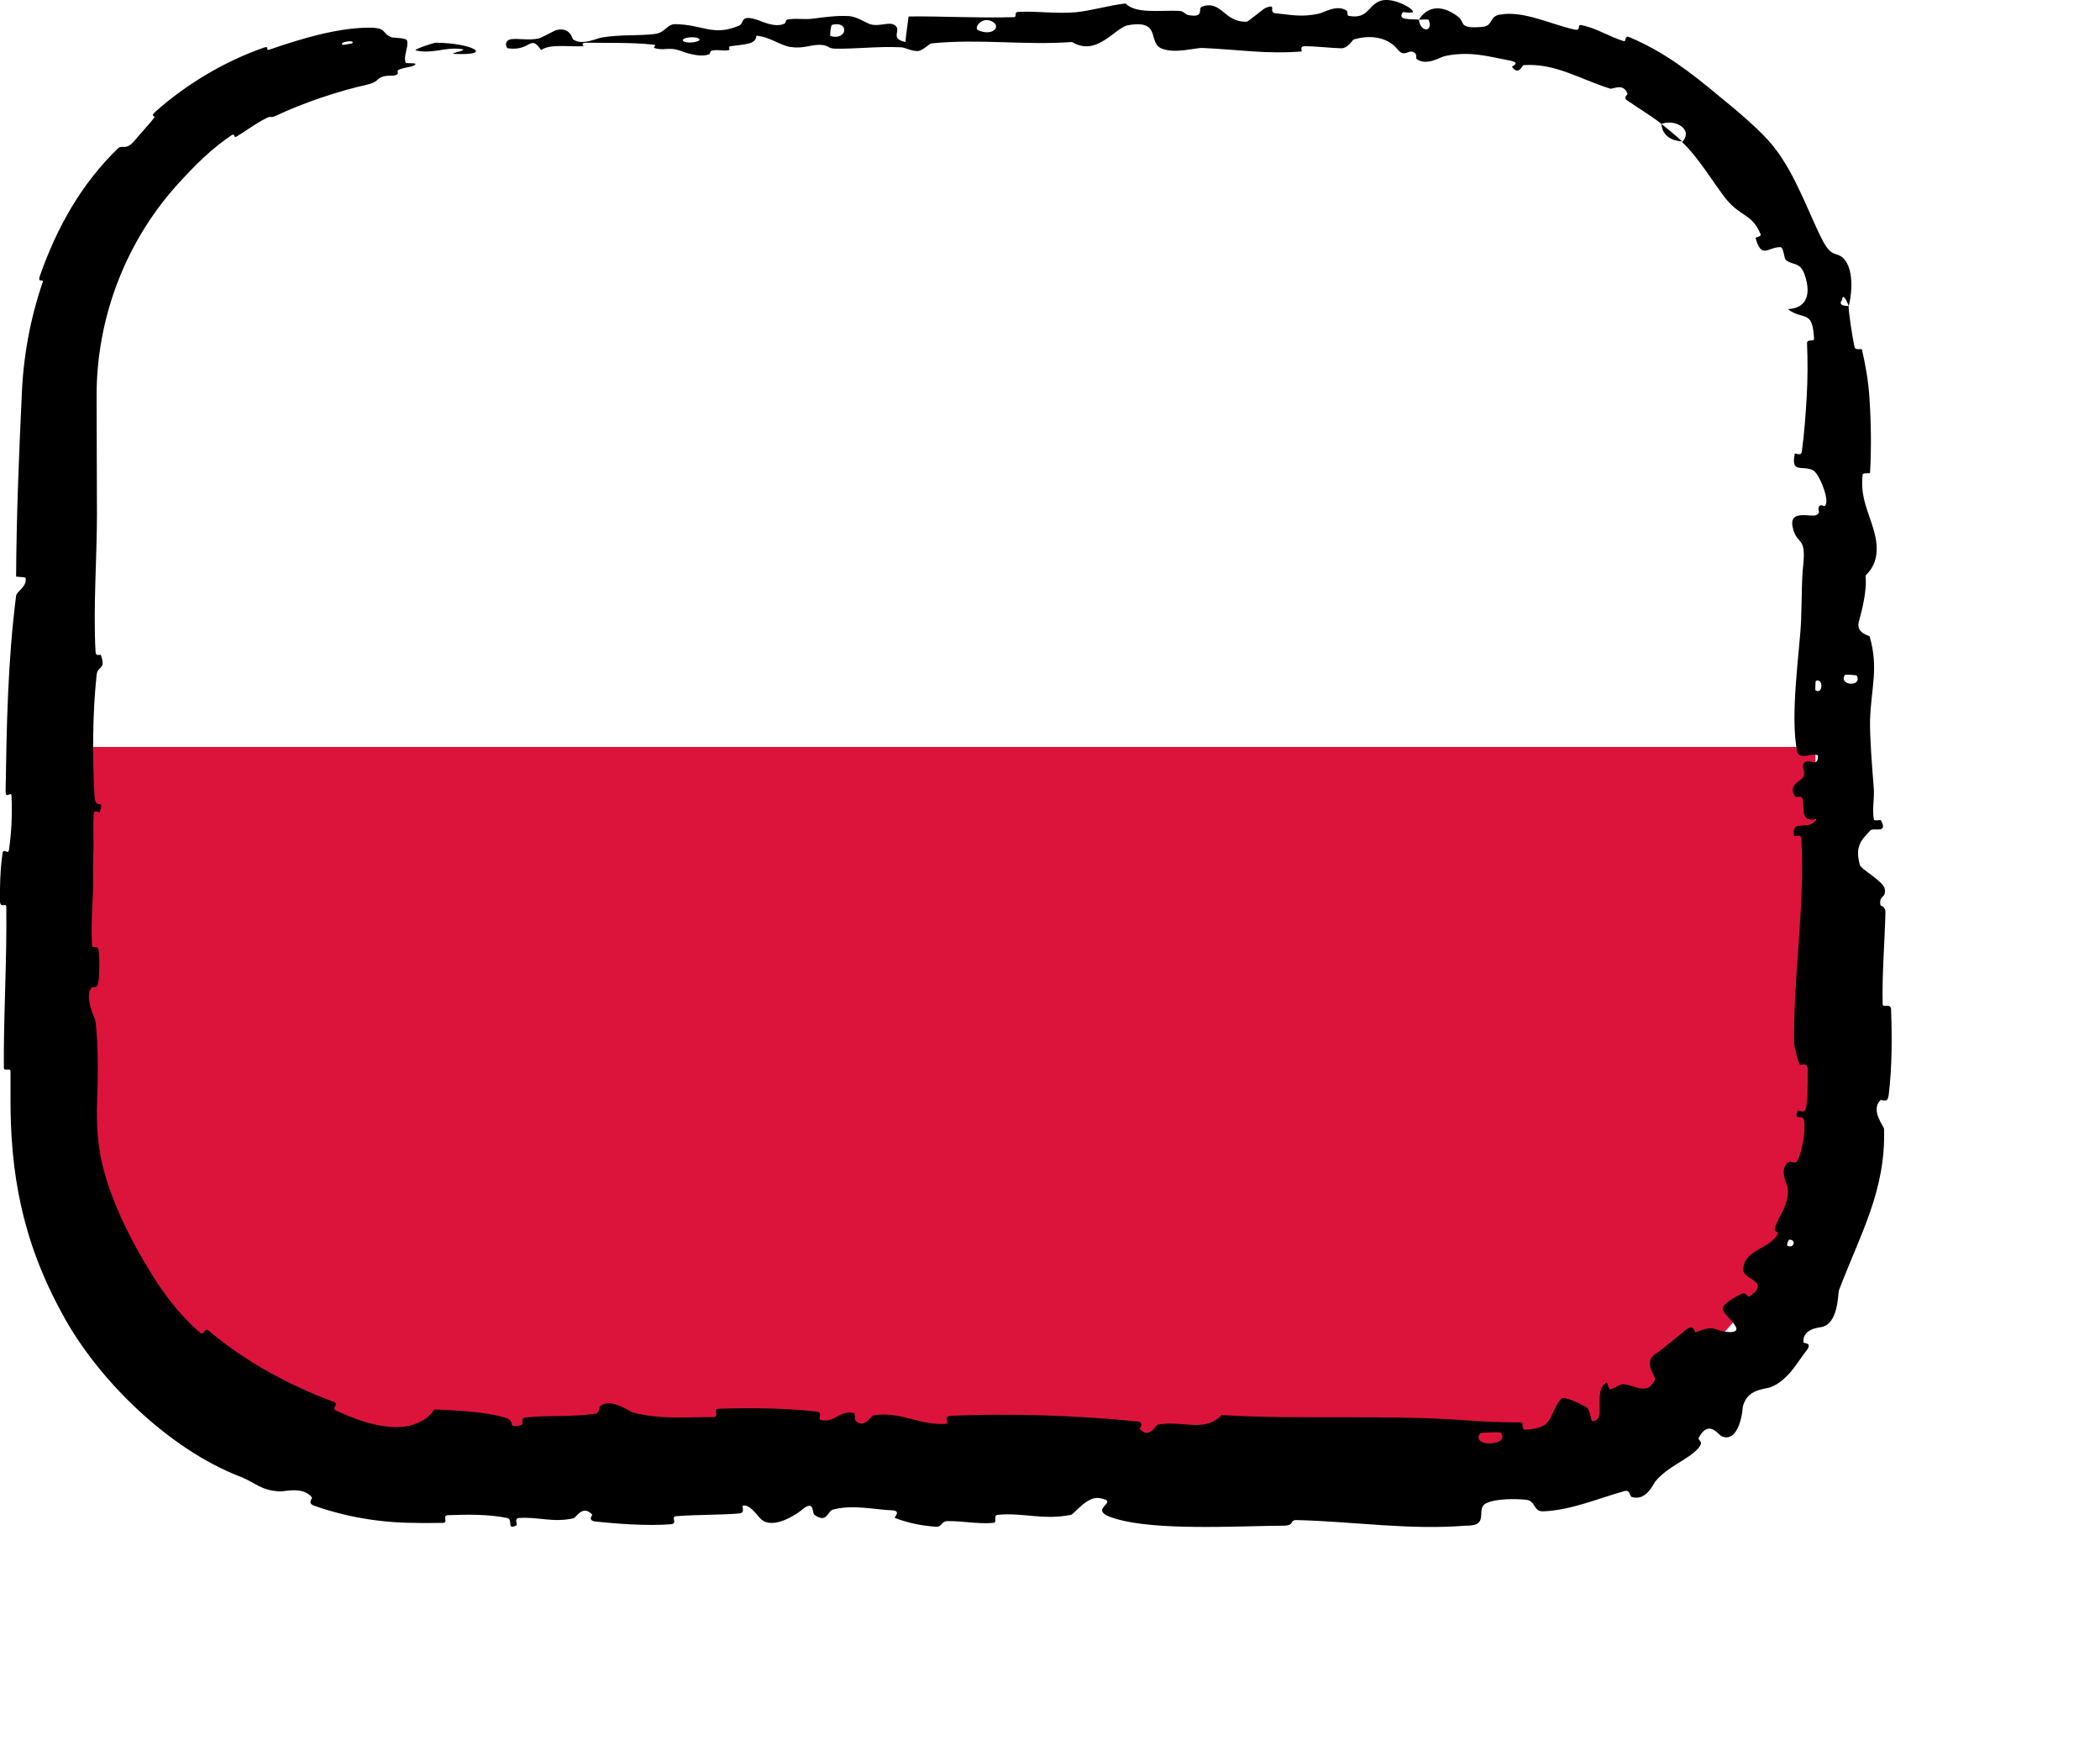
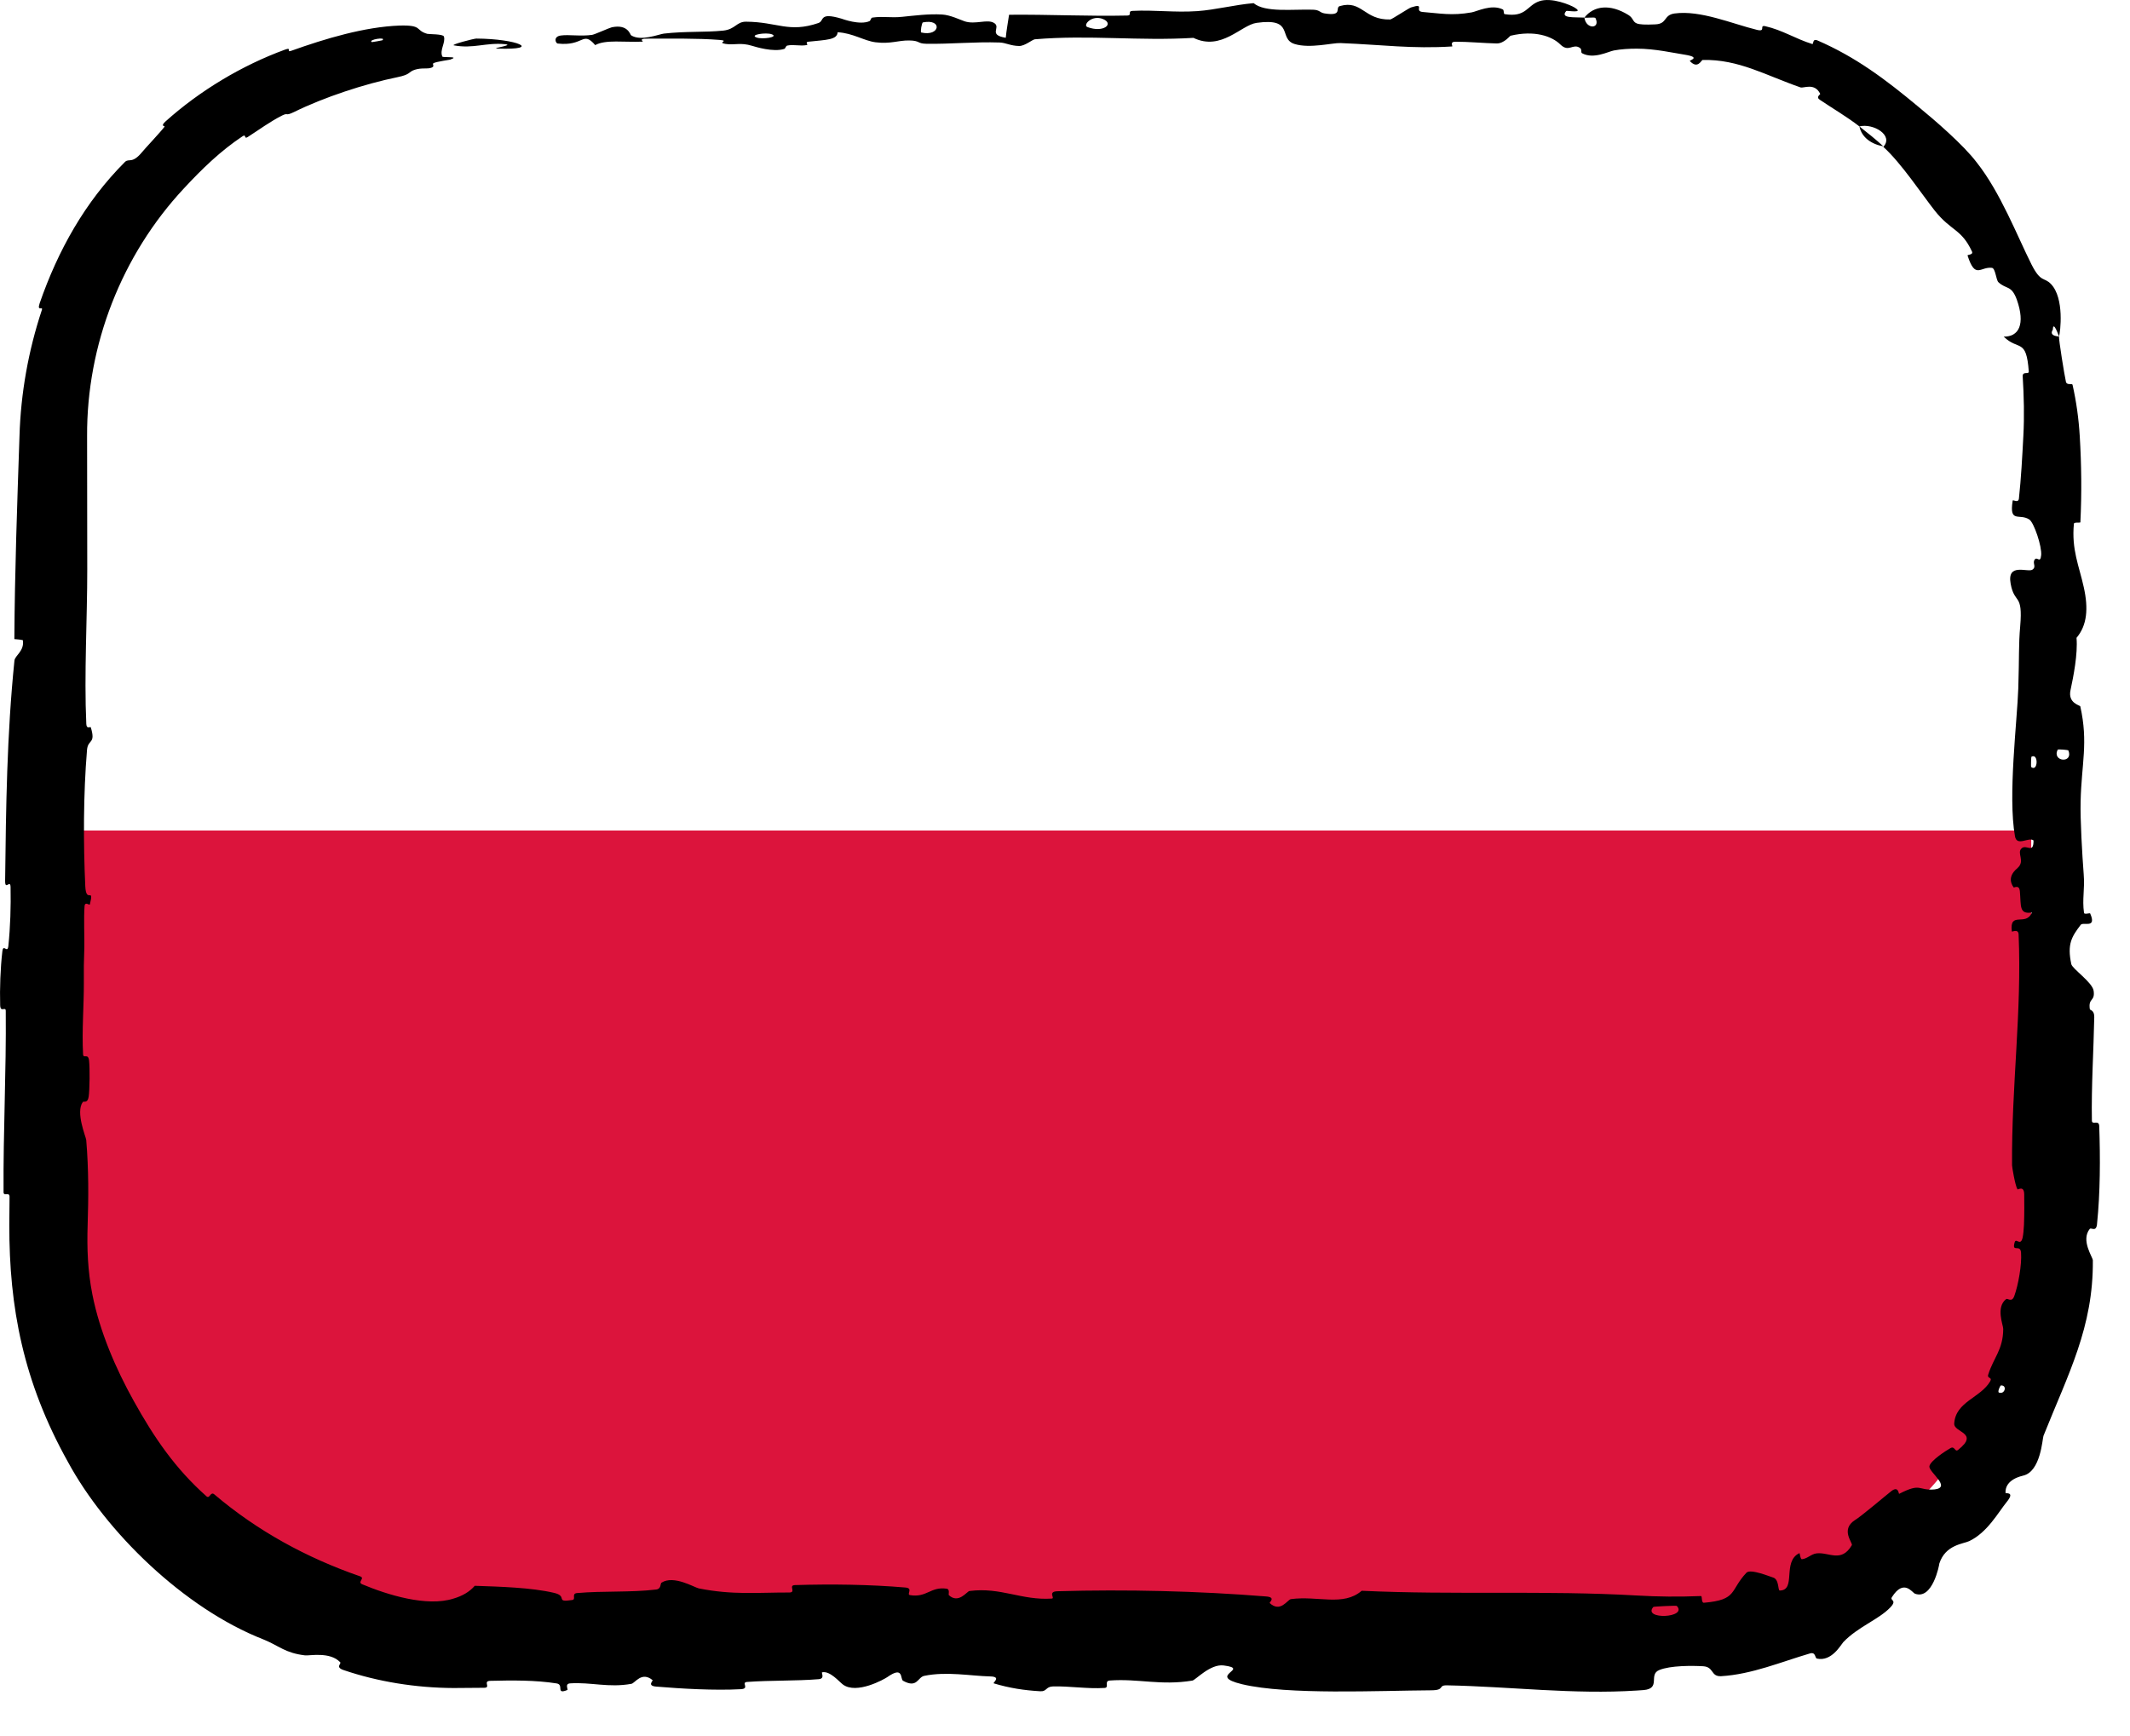
- <svg xmlns="http://www.w3.org/2000/svg" width="6" height="5" viewBox="0 0 6 5" fill="none">
-   <path d="M0.187 1.133C0.187 0.58 0.635 0.133 1.187 0.133H4.187C4.739 0.133 5.187 0.58 5.187 1.133V3.133C5.187 3.685 4.739 4.133 4.187 4.133H1.187C0.635 4.133 0.187 3.685 0.187 3.133V1.133Z" fill="url(#paint0_linear_1_43)" />
-   <path d="M1.048 0.242C0.967 0.26 0.866 0.294 0.792 0.329C0.769 0.34 0.778 0.329 0.762 0.337C0.731 0.352 0.706 0.372 0.676 0.39C0.667 0.396 0.673 0.38 0.662 0.386C0.607 0.423 0.562 0.467 0.517 0.516C0.362 0.682 0.275 0.905 0.276 1.133C0.276 1.245 0.277 1.357 0.277 1.471C0.277 1.591 0.266 1.738 0.273 1.862C0.274 1.877 0.287 1.868 0.288 1.871C0.304 1.914 0.279 1.9 0.276 1.928C0.264 2.041 0.264 2.166 0.27 2.274C0.273 2.32 0.299 2.274 0.285 2.32C0.284 2.323 0.269 2.311 0.268 2.324C0.265 2.353 0.268 2.407 0.267 2.429C0.265 2.472 0.266 2.479 0.266 2.519C0.266 2.575 0.259 2.64 0.263 2.7C0.264 2.712 0.279 2.696 0.282 2.716C0.285 2.736 0.284 2.789 0.281 2.808C0.277 2.826 0.265 2.818 0.262 2.821C0.239 2.847 0.272 2.909 0.273 2.917C0.281 2.993 0.28 3.063 0.278 3.133C0.275 3.19 0.277 3.247 0.288 3.306C0.307 3.399 0.349 3.491 0.392 3.569C0.444 3.662 0.494 3.739 0.573 3.808C0.581 3.815 0.585 3.792 0.595 3.8C0.702 3.89 0.824 3.956 0.955 4.005C0.969 4.01 0.946 4.023 0.96 4.029C1.021 4.058 1.12 4.094 1.187 4.067C1.209 4.059 1.228 4.046 1.241 4.026C1.306 4.029 1.384 4.032 1.442 4.049C1.479 4.059 1.443 4.081 1.488 4.071C1.499 4.069 1.485 4.051 1.501 4.049C1.566 4.042 1.637 4.048 1.701 4.038C1.714 4.036 1.711 4.019 1.715 4.016C1.746 3.992 1.798 4.032 1.809 4.035C1.895 4.056 1.958 4.047 2.038 4.048C2.057 4.048 2.035 4.025 2.053 4.024C2.146 4.021 2.242 4.022 2.333 4.032C2.353 4.034 2.335 4.054 2.345 4.056C2.387 4.065 2.397 4.028 2.438 4.036C2.446 4.037 2.441 4.054 2.443 4.056C2.468 4.085 2.489 4.044 2.495 4.043C2.575 4.03 2.627 4.073 2.704 4.067C2.713 4.066 2.692 4.045 2.718 4.044C2.892 4.037 3.075 4.043 3.247 4.06C3.274 4.063 3.255 4.079 3.256 4.081C3.284 4.113 3.301 4.07 3.31 4.069C3.379 4.057 3.443 4.093 3.49 4.042C3.723 4.056 3.955 4.04 4.187 4.057C4.187 4.057 4.187 4.057 4.187 4.057C4.24 4.061 4.293 4.063 4.348 4.063C4.351 4.063 4.349 4.084 4.356 4.084C4.442 4.079 4.42 4.049 4.459 3.997C4.468 3.984 4.523 4.015 4.528 4.017C4.546 4.024 4.544 4.058 4.549 4.059C4.593 4.062 4.548 3.97 4.591 3.949C4.593 3.948 4.595 3.968 4.6 3.968C4.614 3.968 4.622 3.955 4.637 3.954C4.669 3.954 4.706 3.99 4.729 3.94C4.732 3.934 4.693 3.891 4.73 3.867C4.745 3.859 4.804 3.808 4.822 3.795C4.84 3.783 4.842 3.807 4.844 3.806C4.904 3.781 4.895 3.804 4.944 3.805C4.993 3.804 4.921 3.754 4.922 3.739C4.922 3.723 4.965 3.7 4.978 3.695C4.99 3.69 4.991 3.708 5 3.702C5.06 3.661 4.981 3.654 4.981 3.629C4.979 3.571 5.053 3.569 5.078 3.527C5.085 3.516 5.067 3.52 5.071 3.509C5.083 3.467 5.111 3.448 5.108 3.394C5.107 3.385 5.08 3.338 5.112 3.318C5.117 3.316 5.131 3.329 5.138 3.311C5.149 3.284 5.159 3.233 5.155 3.202C5.153 3.18 5.125 3.204 5.135 3.176C5.139 3.164 5.153 3.188 5.16 3.164C5.162 3.157 5.163 3.145 5.164 3.133C5.165 3.105 5.165 3.071 5.165 3.055C5.164 3.031 5.144 3.044 5.143 3.042C5.136 3.031 5.126 2.985 5.126 2.981C5.124 2.779 5.157 2.593 5.147 2.396C5.146 2.38 5.126 2.391 5.126 2.388C5.117 2.335 5.171 2.377 5.189 2.34C5.148 2.346 5.155 2.324 5.151 2.286C5.149 2.269 5.133 2.278 5.131 2.277C5.107 2.25 5.138 2.232 5.145 2.227C5.168 2.209 5.141 2.19 5.156 2.178C5.172 2.166 5.195 2.194 5.194 2.158C5.18 2.148 5.142 2.174 5.135 2.147C5.113 2.045 5.143 1.854 5.146 1.771C5.149 1.689 5.147 1.663 5.152 1.615C5.161 1.528 5.134 1.56 5.122 1.506C5.11 1.453 5.176 1.479 5.19 1.471C5.205 1.463 5.19 1.455 5.198 1.446C5.206 1.436 5.215 1.457 5.218 1.435C5.221 1.412 5.196 1.352 5.181 1.344C5.15 1.327 5.116 1.355 5.128 1.296C5.129 1.293 5.146 1.304 5.148 1.291C5.155 1.239 5.159 1.186 5.162 1.133C5.165 1.082 5.165 1.032 5.163 0.981C5.162 0.967 5.183 0.977 5.183 0.968C5.179 0.882 5.153 0.917 5.108 0.883C5.156 0.881 5.178 0.848 5.156 0.784C5.142 0.747 5.126 0.76 5.103 0.743C5.096 0.737 5.097 0.707 5.087 0.706C5.052 0.705 5.033 0.742 5.016 0.68C5.015 0.677 5.034 0.677 5.03 0.668C5.005 0.61 4.974 0.62 4.932 0.569C4.9 0.529 4.851 0.447 4.806 0.406C4.84 0.369 4.785 0.339 4.747 0.354C4.716 0.329 4.679 0.308 4.648 0.286C4.637 0.278 4.651 0.27 4.65 0.268C4.638 0.235 4.608 0.256 4.6 0.253C4.511 0.225 4.444 0.18 4.353 0.186C4.349 0.187 4.339 0.217 4.32 0.191C4.319 0.189 4.35 0.179 4.309 0.172C4.28 0.167 4.233 0.154 4.187 0.154C4.167 0.154 4.147 0.156 4.129 0.16C4.114 0.163 4.078 0.189 4.048 0.169C4.044 0.166 4.049 0.157 4.043 0.152C4.025 0.136 4.015 0.168 3.993 0.141C3.972 0.114 3.927 0.095 3.867 0.113C3.865 0.114 3.851 0.138 3.832 0.138C3.801 0.137 3.759 0.132 3.727 0.132C3.712 0.132 3.721 0.147 3.719 0.147C3.617 0.155 3.545 0.142 3.436 0.137C3.416 0.136 3.358 0.154 3.32 0.139C3.277 0.123 3.321 0.055 3.223 0.072C3.184 0.08 3.134 0.163 3.063 0.12C2.926 0.13 2.799 0.11 2.661 0.124C2.655 0.125 2.635 0.146 2.621 0.146C2.599 0.145 2.587 0.135 2.572 0.135C2.507 0.132 2.448 0.14 2.386 0.139C2.362 0.138 2.371 0.129 2.342 0.128C2.314 0.128 2.295 0.14 2.257 0.134C2.228 0.129 2.199 0.105 2.161 0.102C2.16 0.126 2.133 0.126 2.087 0.132C2.078 0.134 2.087 0.142 2.083 0.143C2.066 0.147 2.05 0.14 2.033 0.145C2.029 0.146 2.029 0.154 2.026 0.155C1.998 0.166 1.952 0.148 1.944 0.145C1.914 0.134 1.9 0.144 1.877 0.139C1.854 0.135 1.888 0.129 1.861 0.127C1.806 0.121 1.734 0.123 1.677 0.122C1.654 0.122 1.67 0.132 1.667 0.132C1.62 0.134 1.572 0.125 1.546 0.143C1.514 0.096 1.518 0.147 1.451 0.138C1.446 0.137 1.439 0.116 1.46 0.112C1.48 0.109 1.51 0.116 1.539 0.11C1.545 0.109 1.583 0.088 1.589 0.086C1.629 0.076 1.635 0.11 1.637 0.112C1.662 0.132 1.708 0.108 1.72 0.107C1.776 0.098 1.824 0.103 1.871 0.097C1.902 0.093 1.905 0.069 1.929 0.069C2.009 0.07 2.037 0.105 2.112 0.073C2.128 0.066 2.112 0.038 2.17 0.059C2.174 0.06 2.217 0.081 2.242 0.067C2.245 0.065 2.245 0.057 2.249 0.056C2.277 0.051 2.295 0.057 2.325 0.053C2.355 0.049 2.391 0.044 2.426 0.046C2.446 0.047 2.473 0.064 2.483 0.068C2.511 0.079 2.541 0.059 2.558 0.073C2.576 0.088 2.541 0.11 2.587 0.12C2.589 0.096 2.593 0.071 2.596 0.047C2.696 0.046 2.795 0.052 2.896 0.049C2.908 0.049 2.895 0.035 2.909 0.034C2.965 0.031 3.014 0.04 3.073 0.035C3.118 0.031 3.168 0.015 3.216 0.01C3.245 0.04 3.315 0.029 3.366 0.031C3.384 0.031 3.383 0.04 3.395 0.043C3.444 0.052 3.421 0.024 3.434 0.019C3.491 -0.001 3.496 0.064 3.562 0.062C3.566 0.062 3.609 0.026 3.615 0.023C3.652 0.008 3.621 0.036 3.645 0.038C3.688 0.042 3.718 0.05 3.768 0.039C3.783 0.036 3.819 0.012 3.847 0.03C3.851 0.032 3.849 0.044 3.852 0.045C3.907 0.056 3.908 0.018 3.94 0.004C3.971 -0.01 4.02 0.016 4.029 0.024C4.055 0.044 4.01 0.033 4.008 0.035C3.992 0.058 4.027 0.054 4.054 0.056C4.058 0.094 4.096 0.092 4.082 0.057C4.081 0.054 4.06 0.057 4.054 0.056C4.078 0.018 4.119 0.012 4.165 0.047C4.179 0.057 4.176 0.069 4.187 0.074C4.195 0.078 4.208 0.079 4.234 0.077C4.266 0.075 4.255 0.047 4.284 0.042C4.352 0.029 4.432 0.07 4.497 0.084C4.521 0.09 4.503 0.068 4.519 0.072C4.564 0.081 4.597 0.105 4.641 0.118C4.645 0.119 4.642 0.1 4.655 0.106C4.755 0.148 4.831 0.207 4.917 0.279C4.959 0.313 5.035 0.376 5.069 0.421C5.131 0.499 5.17 0.615 5.208 0.688C5.234 0.736 5.245 0.719 5.265 0.736C5.304 0.772 5.286 0.863 5.282 0.874C5.282 0.874 5.266 0.83 5.263 0.857C5.248 0.875 5.281 0.874 5.282 0.874C5.28 0.882 5.294 0.974 5.299 0.992C5.302 1.002 5.318 0.994 5.32 0.999C5.33 1.043 5.338 1.087 5.341 1.133C5.346 1.205 5.347 1.278 5.343 1.351C5.342 1.353 5.323 1.35 5.322 1.355C5.314 1.42 5.339 1.462 5.354 1.516C5.369 1.569 5.364 1.612 5.33 1.644C5.335 1.685 5.32 1.743 5.311 1.776C5.302 1.81 5.342 1.815 5.342 1.818C5.368 1.91 5.346 1.963 5.343 2.058C5.342 2.104 5.349 2.194 5.353 2.243C5.357 2.282 5.348 2.305 5.354 2.341C5.355 2.346 5.373 2.341 5.374 2.343C5.396 2.383 5.351 2.363 5.344 2.372C5.315 2.402 5.3 2.42 5.314 2.471C5.317 2.483 5.381 2.517 5.385 2.539C5.39 2.567 5.367 2.556 5.373 2.586C5.373 2.588 5.387 2.588 5.387 2.606C5.385 2.69 5.377 2.781 5.379 2.868C5.379 2.88 5.402 2.865 5.403 2.882C5.406 2.963 5.406 3.051 5.396 3.13C5.395 3.131 5.395 3.132 5.395 3.133C5.392 3.152 5.377 3.139 5.372 3.143C5.344 3.173 5.383 3.217 5.383 3.225C5.388 3.401 5.316 3.523 5.254 3.686C5.251 3.695 5.253 3.784 5.202 3.791C5.198 3.792 5.148 3.796 5.153 3.835C5.153 3.838 5.182 3.833 5.159 3.861C5.137 3.888 5.11 3.942 5.06 3.962C5.043 3.969 4.991 3.966 4.979 4.02C4.98 4.023 4.97 4.126 4.918 4.102C4.91 4.098 4.882 4.054 4.854 4.106C4.849 4.116 4.871 4.115 4.852 4.137C4.823 4.17 4.767 4.187 4.73 4.231C4.724 4.239 4.703 4.289 4.662 4.276C4.656 4.274 4.658 4.255 4.642 4.259C4.566 4.28 4.489 4.314 4.409 4.317C4.38 4.318 4.389 4.287 4.36 4.284C4.331 4.281 4.275 4.28 4.246 4.294C4.217 4.308 4.251 4.352 4.205 4.357C4.199 4.358 4.193 4.358 4.187 4.358C4.187 4.358 4.187 4.358 4.187 4.358C4.026 4.371 3.867 4.346 3.706 4.342C3.682 4.341 3.702 4.358 3.666 4.358C3.533 4.359 3.302 4.373 3.187 4.338C3.094 4.311 3.21 4.29 3.14 4.279C3.105 4.274 3.068 4.326 3.06 4.327C2.98 4.343 2.923 4.32 2.851 4.327C2.836 4.328 2.851 4.349 2.838 4.35C2.794 4.354 2.748 4.344 2.707 4.345C2.688 4.346 2.692 4.362 2.674 4.361C2.633 4.358 2.597 4.351 2.557 4.336C2.553 4.334 2.578 4.315 2.547 4.314C2.498 4.312 2.437 4.297 2.38 4.312C2.364 4.316 2.363 4.353 2.327 4.327C2.319 4.322 2.329 4.279 2.287 4.316C2.28 4.322 2.209 4.372 2.174 4.339C2.165 4.331 2.142 4.295 2.122 4.301C2.119 4.302 2.13 4.321 2.113 4.323C2.054 4.328 1.992 4.326 1.931 4.331C1.915 4.333 1.939 4.353 1.915 4.354C1.849 4.359 1.766 4.353 1.701 4.346C1.677 4.343 1.694 4.327 1.692 4.326C1.664 4.297 1.647 4.335 1.638 4.337C1.58 4.35 1.536 4.332 1.483 4.336C1.468 4.337 1.479 4.355 1.476 4.357C1.445 4.372 1.468 4.34 1.449 4.336C1.395 4.325 1.335 4.326 1.281 4.328C1.261 4.328 1.283 4.35 1.265 4.35C1.239 4.35 1.213 4.351 1.187 4.35C1.088 4.35 0.988 4.333 0.898 4.301C0.876 4.293 0.894 4.281 0.891 4.277C0.865 4.244 0.81 4.262 0.798 4.26C0.745 4.257 0.731 4.236 0.689 4.219C0.479 4.139 0.276 3.936 0.178 3.753C0.062 3.542 0.029 3.347 0.03 3.133C0.03 3.109 0.03 3.086 0.03 3.061C0.03 3.048 0.012 3.062 0.011 3.05C0.01 2.896 0.02 2.744 0.018 2.59C0.018 2.577 0.001 2.596 0 2.575C-0.001 2.534 0.001 2.481 0.007 2.439C0.01 2.418 0.024 2.446 0.026 2.425C0.033 2.377 0.035 2.325 0.033 2.276C0.033 2.255 0.016 2.287 0.016 2.259C0.019 2.073 0.022 1.89 0.046 1.702C0.047 1.689 0.078 1.677 0.073 1.65C0.064 1.648 0.054 1.648 0.046 1.647C0.047 1.475 0.054 1.304 0.062 1.133C0.066 1.021 0.086 0.911 0.122 0.806C0.126 0.794 0.106 0.811 0.114 0.788C0.162 0.651 0.232 0.525 0.338 0.423C0.349 0.413 0.36 0.432 0.386 0.4C0.39 0.394 0.433 0.348 0.442 0.334C0.444 0.332 0.428 0.333 0.444 0.319C0.533 0.24 0.642 0.175 0.754 0.136C0.772 0.13 0.757 0.146 0.769 0.142C0.859 0.111 0.958 0.081 1.049 0.079C1.109 0.078 1.088 0.095 1.12 0.107C1.125 0.108 1.161 0.108 1.163 0.116C1.168 0.135 1.152 0.158 1.159 0.179C1.16 0.182 1.187 0.179 1.187 0.183C1.187 0.183 1.187 0.183 1.187 0.183C1.187 0.185 1.185 0.186 1.179 0.189C1.177 0.19 1.145 0.195 1.138 0.2C1.132 0.203 1.142 0.21 1.132 0.214C1.121 0.219 1.109 0.213 1.091 0.22C1.074 0.226 1.082 0.234 1.048 0.242ZM5.271 1.928C5.252 1.959 5.322 1.963 5.305 1.93C5.304 1.928 5.272 1.926 5.271 1.928ZM2.794 0.086C2.835 0.105 2.863 0.076 2.834 0.061C2.805 0.046 2.782 0.08 2.794 0.086ZM2.373 0.103C2.421 0.117 2.428 0.058 2.377 0.071C2.374 0.072 2.37 0.102 2.373 0.103ZM0.979 0.128C0.98 0.129 1.005 0.124 1.006 0.124C1.018 0.112 0.966 0.12 0.979 0.128ZM1.955 0.119C1.97 0.126 2.013 0.117 1.994 0.109C1.979 0.102 1.937 0.11 1.955 0.119ZM5.112 3.541C5.111 3.541 5.102 3.557 5.108 3.559C5.127 3.566 5.132 3.54 5.112 3.541ZM1.245 0.122C1.35 0.123 1.413 0.159 1.299 0.154C1.278 0.153 1.344 0.143 1.317 0.14C1.269 0.134 1.237 0.155 1.188 0.144C1.179 0.142 1.239 0.122 1.245 0.122C1.245 0.122 1.245 0.122 1.245 0.122ZM5.188 1.945C5.187 1.946 5.186 1.971 5.187 1.972C5.209 1.985 5.21 1.935 5.188 1.945ZM4.288 4.092C4.286 4.09 4.23 4.092 4.229 4.094C4.2 4.135 4.317 4.131 4.288 4.092ZM4.806 0.404C4.774 0.402 4.749 0.386 4.747 0.354C4.767 0.37 4.787 0.386 4.806 0.404Z" fill="black" />
+ <svg xmlns="http://www.w3.org/2000/svg" width="27" height="22" viewBox="0 0 27 22" fill="none">
+   <path d="M0.749 5.53C0.749 2.769 2.987 0.53 5.749 0.53H20.748C23.51 0.53 25.748 2.769 25.748 5.53V15.53C25.748 18.292 23.51 20.53 20.748 20.53H5.749C2.987 20.53 0.749 18.292 0.749 15.53V5.53Z" fill="url(#paint0_linear_1_43)" />
+   <path d="M5.036 0.979C4.623 1.063 4.102 1.235 3.728 1.42C3.611 1.477 3.658 1.424 3.577 1.464C3.419 1.544 3.286 1.644 3.139 1.738C3.089 1.769 3.126 1.694 3.074 1.728C2.794 1.915 2.563 2.139 2.332 2.388C1.542 3.234 1.098 4.373 1.104 5.53C1.105 6.09 1.106 6.653 1.106 7.221C1.107 7.823 1.065 8.556 1.094 9.179C1.097 9.251 1.147 9.208 1.151 9.222C1.217 9.439 1.115 9.367 1.103 9.508C1.056 10.07 1.056 10.695 1.081 11.236C1.092 11.466 1.196 11.235 1.139 11.467C1.135 11.483 1.078 11.425 1.072 11.488C1.06 11.631 1.072 11.902 1.069 12.013C1.062 12.227 1.062 12.262 1.063 12.464C1.064 12.741 1.037 13.07 1.053 13.366C1.057 13.43 1.117 13.346 1.129 13.447C1.14 13.548 1.137 13.815 1.124 13.905C1.11 13.995 1.06 13.957 1.049 13.973C0.956 14.104 1.089 14.413 1.093 14.453C1.125 14.832 1.122 15.184 1.111 15.53C1.101 15.823 1.112 16.115 1.171 16.412C1.264 16.886 1.472 17.361 1.693 17.758C1.955 18.23 2.221 18.619 2.618 18.972C2.66 19.008 2.667 18.904 2.718 18.948C3.262 19.41 3.888 19.752 4.565 19.986C4.633 20.01 4.524 20.059 4.592 20.087C4.907 20.219 5.409 20.377 5.749 20.268C5.858 20.236 5.951 20.184 6.018 20.106C6.341 20.117 6.732 20.128 7.021 20.195C7.207 20.238 7.026 20.322 7.255 20.286C7.306 20.278 7.239 20.204 7.316 20.198C7.642 20.169 7.997 20.192 8.319 20.153C8.385 20.144 8.367 20.078 8.386 20.066C8.541 19.967 8.801 20.127 8.858 20.139C9.289 20.225 9.603 20.19 10.005 20.191C10.098 20.191 9.988 20.1 10.077 20.097C10.542 20.083 11.024 20.089 11.479 20.128C11.58 20.137 11.487 20.216 11.535 20.224C11.749 20.26 11.796 20.112 12.001 20.143C12.044 20.15 12.02 20.217 12.027 20.224C12.151 20.34 12.258 20.175 12.289 20.172C12.69 20.121 12.946 20.293 13.333 20.268C13.379 20.265 13.275 20.179 13.405 20.175C14.272 20.15 15.19 20.172 16.048 20.241C16.181 20.251 16.086 20.317 16.095 20.325C16.231 20.451 16.32 20.282 16.363 20.275C16.707 20.229 17.027 20.371 17.261 20.169C18.427 20.224 19.59 20.162 20.748 20.229C20.748 20.229 20.748 20.229 20.748 20.229C21.017 20.245 21.288 20.247 21.562 20.236C21.58 20.235 21.563 20.323 21.599 20.321C22.028 20.284 21.924 20.168 22.137 19.941C22.188 19.884 22.448 19.995 22.473 20C22.556 20.023 22.534 20.165 22.56 20.166C22.775 20.163 22.587 19.799 22.809 19.692C22.816 19.689 22.82 19.772 22.842 19.769C22.913 19.761 22.957 19.704 23.026 19.695C23.184 19.676 23.34 19.819 23.474 19.591C23.489 19.562 23.326 19.395 23.512 19.274C23.59 19.228 23.89 18.972 23.978 18.903C24.068 18.837 24.066 18.943 24.074 18.94C24.36 18.793 24.308 18.903 24.524 18.884C24.742 18.857 24.447 18.664 24.457 18.591C24.468 18.52 24.67 18.391 24.725 18.36C24.781 18.33 24.779 18.416 24.821 18.383C25.098 18.161 24.76 18.166 24.772 18.046C24.791 17.77 25.106 17.723 25.228 17.513C25.259 17.457 25.185 17.482 25.203 17.428C25.269 17.216 25.392 17.113 25.393 16.849C25.394 16.803 25.295 16.575 25.43 16.471C25.45 16.456 25.502 16.521 25.534 16.43C25.583 16.294 25.63 16.037 25.619 15.882C25.61 15.767 25.498 15.89 25.538 15.751C25.556 15.689 25.612 15.809 25.639 15.691C25.647 15.653 25.653 15.595 25.656 15.53C25.662 15.392 25.66 15.223 25.659 15.143C25.657 15.024 25.578 15.089 25.573 15.079C25.542 15.022 25.505 14.795 25.505 14.775C25.497 13.764 25.63 12.831 25.588 11.847C25.584 11.77 25.503 11.821 25.502 11.809C25.469 11.545 25.684 11.753 25.756 11.569C25.591 11.595 25.621 11.486 25.604 11.3C25.595 11.21 25.532 11.259 25.525 11.251C25.429 11.118 25.554 11.025 25.579 11.001C25.672 10.913 25.562 10.817 25.625 10.757C25.686 10.697 25.778 10.835 25.777 10.656C25.719 10.606 25.566 10.739 25.542 10.603C25.45 10.091 25.571 9.136 25.584 8.725C25.597 8.314 25.587 8.181 25.608 7.942C25.645 7.51 25.535 7.668 25.487 7.4C25.438 7.13 25.704 7.261 25.762 7.223C25.819 7.185 25.76 7.143 25.791 7.096C25.823 7.049 25.862 7.151 25.874 7.04C25.885 6.929 25.783 6.626 25.724 6.587C25.598 6.504 25.466 6.64 25.513 6.347C25.516 6.33 25.585 6.385 25.592 6.32C25.62 6.06 25.634 5.795 25.648 5.53C25.662 5.277 25.655 5.023 25.64 4.773C25.635 4.703 25.719 4.753 25.717 4.711C25.686 4.279 25.587 4.453 25.399 4.268C25.59 4.271 25.676 4.114 25.565 3.798C25.496 3.611 25.432 3.672 25.332 3.578C25.302 3.55 25.295 3.402 25.25 3.396C25.103 3.377 25.04 3.547 24.941 3.24C24.936 3.226 25.017 3.234 24.997 3.189C24.862 2.899 24.734 2.933 24.526 2.672C24.364 2.467 24.101 2.068 23.873 1.862C24.009 1.716 23.744 1.559 23.57 1.603C23.413 1.481 23.228 1.373 23.068 1.265C23.013 1.228 23.077 1.199 23.073 1.19C23.002 1.044 22.863 1.122 22.823 1.108C22.383 0.956 22.04 0.75 21.583 0.76C21.566 0.761 21.521 0.883 21.42 0.773C21.413 0.765 21.567 0.728 21.36 0.694C21.215 0.672 20.981 0.617 20.748 0.617C20.647 0.617 20.547 0.623 20.457 0.64C20.384 0.654 20.201 0.754 20.054 0.675C20.035 0.664 20.056 0.628 20.028 0.608C19.937 0.545 19.887 0.67 19.779 0.564C19.672 0.458 19.449 0.381 19.148 0.453C19.138 0.455 19.067 0.552 18.972 0.551C18.82 0.548 18.605 0.528 18.448 0.529C18.372 0.529 18.42 0.588 18.407 0.589C17.898 0.621 17.536 0.568 16.991 0.546C16.891 0.542 16.604 0.618 16.411 0.558C16.198 0.492 16.416 0.221 15.928 0.29C15.731 0.318 15.482 0.651 15.128 0.48C14.442 0.522 13.807 0.44 13.119 0.498C13.088 0.5 12.99 0.585 12.918 0.583C12.809 0.581 12.75 0.542 12.673 0.539C12.35 0.528 12.054 0.56 11.743 0.555C11.624 0.553 11.666 0.515 11.525 0.513C11.384 0.511 11.29 0.56 11.098 0.536C10.954 0.518 10.81 0.419 10.618 0.409C10.611 0.506 10.479 0.504 10.246 0.529C10.201 0.534 10.249 0.567 10.228 0.571C10.141 0.588 10.061 0.56 9.979 0.578C9.959 0.583 9.958 0.614 9.942 0.62C9.803 0.665 9.574 0.593 9.534 0.581C9.384 0.535 9.313 0.575 9.198 0.557C9.082 0.539 9.255 0.517 9.12 0.506C8.841 0.484 8.482 0.49 8.198 0.49C8.085 0.49 8.162 0.528 8.146 0.528C7.912 0.538 7.675 0.499 7.545 0.572C7.383 0.384 7.404 0.59 7.069 0.552C7.043 0.548 7.009 0.463 7.111 0.45C7.212 0.436 7.365 0.463 7.506 0.442C7.539 0.437 7.729 0.351 7.755 0.346C7.959 0.303 7.988 0.439 7.999 0.447C8.121 0.528 8.353 0.434 8.415 0.426C8.695 0.394 8.933 0.412 9.168 0.388C9.321 0.372 9.336 0.274 9.457 0.275C9.857 0.278 9.997 0.42 10.374 0.292C10.455 0.264 10.375 0.151 10.665 0.236C10.683 0.242 10.898 0.322 11.022 0.268C11.038 0.261 11.037 0.227 11.058 0.223C11.196 0.203 11.288 0.229 11.438 0.213C11.589 0.198 11.77 0.174 11.941 0.184C12.045 0.189 12.178 0.254 12.227 0.27C12.367 0.316 12.517 0.236 12.604 0.293C12.691 0.351 12.52 0.441 12.749 0.479C12.758 0.383 12.777 0.284 12.791 0.187C13.293 0.182 13.787 0.208 14.291 0.197C14.353 0.195 14.289 0.141 14.356 0.138C14.639 0.124 14.885 0.161 15.178 0.141C15.405 0.125 15.654 0.06 15.891 0.04C16.036 0.162 16.387 0.115 16.643 0.123C16.733 0.126 16.727 0.16 16.79 0.17C17.03 0.209 16.918 0.096 16.984 0.077C17.266 -0.004 17.29 0.256 17.623 0.247C17.641 0.247 17.857 0.103 17.887 0.094C18.075 0.033 17.918 0.143 18.036 0.152C18.252 0.169 18.401 0.202 18.655 0.157C18.728 0.143 18.905 0.05 19.049 0.119C19.068 0.128 19.057 0.176 19.072 0.179C19.347 0.224 19.354 0.07 19.511 0.016C19.668 -0.039 19.911 0.065 19.96 0.096C20.089 0.175 19.861 0.131 19.854 0.139C19.772 0.234 19.949 0.216 20.084 0.223C20.104 0.377 20.292 0.367 20.224 0.229C20.216 0.214 20.111 0.23 20.084 0.223C20.203 0.071 20.41 0.047 20.64 0.189C20.706 0.229 20.693 0.275 20.748 0.297C20.785 0.311 20.85 0.315 20.982 0.309C21.137 0.303 21.084 0.191 21.226 0.171C21.556 0.126 21.954 0.301 22.273 0.379C22.39 0.407 22.295 0.315 22.376 0.332C22.594 0.381 22.759 0.492 22.972 0.558C22.991 0.564 22.972 0.485 23.037 0.512C23.523 0.723 23.897 1.003 24.318 1.354C24.523 1.522 24.887 1.835 25.055 2.057C25.357 2.437 25.57 2.992 25.751 3.352C25.87 3.588 25.911 3.51 25.998 3.601C26.171 3.78 26.117 4.214 26.1 4.267C26.101 4.268 26.026 4.052 26.022 4.179C25.966 4.265 26.099 4.264 26.1 4.267C26.096 4.304 26.168 4.754 26.188 4.842C26.202 4.89 26.266 4.855 26.272 4.88C26.32 5.093 26.35 5.31 26.363 5.53C26.385 5.892 26.389 6.255 26.371 6.622C26.37 6.632 26.292 6.617 26.289 6.64C26.257 6.967 26.355 7.176 26.414 7.445C26.474 7.714 26.457 7.928 26.322 8.087C26.34 8.29 26.282 8.582 26.246 8.75C26.21 8.917 26.366 8.941 26.37 8.956C26.473 9.416 26.385 9.682 26.374 10.16C26.368 10.387 26.394 10.837 26.413 11.083C26.429 11.277 26.392 11.395 26.417 11.574C26.42 11.598 26.492 11.573 26.495 11.581C26.582 11.78 26.406 11.684 26.375 11.726C26.262 11.875 26.201 11.968 26.256 12.224C26.268 12.283 26.524 12.455 26.539 12.562C26.559 12.702 26.468 12.649 26.491 12.796C26.492 12.808 26.549 12.806 26.547 12.896C26.539 13.316 26.509 13.773 26.517 14.209C26.518 14.269 26.608 14.192 26.61 14.278C26.624 14.682 26.623 15.125 26.582 15.518C26.582 15.523 26.581 15.527 26.581 15.53C26.566 15.623 26.507 15.559 26.489 15.582C26.374 15.727 26.529 15.941 26.529 15.979C26.537 16.827 26.216 17.421 25.903 18.205C25.889 18.246 25.868 18.658 25.646 18.709C25.631 18.714 25.414 18.754 25.422 18.928C25.422 18.94 25.547 18.908 25.438 19.042C25.33 19.175 25.192 19.43 24.963 19.539C24.889 19.575 24.66 19.584 24.583 19.824C24.583 19.839 24.498 20.289 24.274 20.206C24.238 20.191 24.132 20.013 23.982 20.25C23.952 20.296 24.055 20.283 23.96 20.382C23.813 20.535 23.552 20.625 23.365 20.821C23.334 20.856 23.218 21.07 23.032 21.029C23.004 21.023 23.019 20.941 22.942 20.964C22.577 21.071 22.206 21.229 21.818 21.252C21.682 21.259 21.73 21.135 21.589 21.126C21.448 21.118 21.174 21.116 21.033 21.174C20.891 21.232 21.059 21.408 20.835 21.428C20.806 21.43 20.777 21.432 20.748 21.434C20.748 21.434 20.748 21.434 20.748 21.434C19.945 21.486 19.148 21.384 18.344 21.368C18.222 21.365 18.323 21.43 18.142 21.431C17.476 21.435 16.324 21.492 15.745 21.354C15.282 21.243 15.865 21.161 15.511 21.116C15.34 21.094 15.155 21.302 15.114 21.308C14.71 21.374 14.43 21.28 14.067 21.307C13.992 21.313 14.066 21.397 14.002 21.401C13.784 21.415 13.555 21.376 13.347 21.382C13.254 21.385 13.271 21.449 13.185 21.443C12.979 21.431 12.797 21.403 12.597 21.343C12.579 21.337 12.702 21.258 12.55 21.255C12.304 21.249 11.998 21.189 11.715 21.248C11.631 21.266 11.627 21.41 11.447 21.31C11.409 21.288 11.457 21.116 11.247 21.264C11.211 21.289 10.858 21.488 10.684 21.357C10.638 21.323 10.521 21.181 10.421 21.203C10.407 21.206 10.462 21.283 10.378 21.29C10.083 21.314 9.773 21.303 9.47 21.325C9.389 21.331 9.51 21.411 9.389 21.417C9.057 21.435 8.643 21.411 8.318 21.384C8.198 21.374 8.281 21.31 8.272 21.302C8.132 21.187 8.05 21.341 8.003 21.349C7.714 21.401 7.494 21.326 7.228 21.343C7.154 21.348 7.206 21.421 7.192 21.427C7.04 21.489 7.153 21.36 7.057 21.344C6.788 21.301 6.488 21.304 6.215 21.311C6.115 21.314 6.228 21.398 6.138 21.399C6.009 21.401 5.879 21.402 5.749 21.402C5.271 21.4 4.788 21.322 4.354 21.174C4.246 21.137 4.331 21.094 4.312 21.075C4.183 20.938 3.923 20.995 3.866 20.988C3.612 20.958 3.541 20.868 3.339 20.786C2.329 20.391 1.34 19.419 0.862 18.537C0.293 17.519 0.116 16.573 0.118 15.53C0.12 15.414 0.121 15.295 0.121 15.174C0.121 15.105 0.046 15.175 0.045 15.115C0.04 14.346 0.08 13.589 0.073 12.818C0.073 12.754 0.005 12.846 0.002 12.744C-0.004 12.536 0.005 12.272 0.03 12.061C0.042 11.959 0.095 12.097 0.106 11.993C0.131 11.752 0.139 11.494 0.134 11.247C0.131 11.142 0.063 11.301 0.065 11.164C0.076 10.232 0.087 9.317 0.183 8.376C0.189 8.311 0.311 8.255 0.29 8.117C0.257 8.107 0.218 8.108 0.182 8.103C0.187 7.243 0.218 6.388 0.247 5.53C0.263 4.987 0.359 4.448 0.53 3.932C0.55 3.873 0.464 3.96 0.503 3.844C0.735 3.176 1.077 2.56 1.584 2.053C1.635 2.003 1.674 2.084 1.804 1.925C1.826 1.896 2.038 1.671 2.087 1.605C2.094 1.596 2.025 1.606 2.1 1.538C2.536 1.147 3.071 0.827 3.616 0.628C3.704 0.596 3.626 0.667 3.689 0.645C4.128 0.488 4.62 0.341 5.065 0.324C5.363 0.316 5.259 0.384 5.416 0.429C5.439 0.435 5.617 0.43 5.627 0.463C5.651 0.542 5.57 0.632 5.607 0.717C5.613 0.73 5.748 0.718 5.749 0.734C5.749 0.734 5.749 0.734 5.749 0.734C5.749 0.738 5.737 0.745 5.706 0.756C5.697 0.759 5.536 0.781 5.497 0.8C5.47 0.812 5.521 0.841 5.467 0.859C5.412 0.878 5.349 0.856 5.259 0.884C5.17 0.913 5.213 0.943 5.036 0.979ZM26.083 9.505C26.008 9.66 26.286 9.683 26.219 9.515C26.215 9.507 26.087 9.497 26.083 9.505ZM13.784 0.343C13.987 0.42 14.126 0.302 13.983 0.242C13.84 0.183 13.722 0.319 13.784 0.343ZM11.678 0.412C11.916 0.468 11.953 0.234 11.699 0.284C11.684 0.287 11.664 0.409 11.678 0.412ZM4.715 0.534C4.717 0.535 4.843 0.513 4.846 0.511C4.907 0.462 4.653 0.504 4.715 0.534ZM9.589 0.475C9.663 0.503 9.876 0.47 9.784 0.435C9.71 0.407 9.496 0.441 9.589 0.475ZM25.362 17.566C25.357 17.566 25.316 17.647 25.339 17.656C25.415 17.684 25.447 17.558 25.362 17.566ZM6.037 0.489C6.562 0.492 6.88 0.636 6.309 0.616C6.205 0.613 6.532 0.573 6.4 0.56C6.159 0.537 5.999 0.621 5.753 0.575C5.708 0.567 6.007 0.489 6.038 0.489C6.038 0.489 6.038 0.489 6.037 0.489ZM25.75 9.595C25.747 9.598 25.743 9.722 25.747 9.725C25.835 9.793 25.842 9.542 25.75 9.595ZM21.255 20.361C21.248 20.355 20.967 20.368 20.958 20.374C20.814 20.54 21.4 20.515 21.255 20.361ZM23.873 1.855C23.723 1.829 23.599 1.743 23.57 1.603C23.673 1.684 23.776 1.766 23.873 1.855Z" fill="black" />
  <defs>
-     <linearGradient id="paint0_linear_1_43" x1="2.687" y1="0.133" x2="2.687" y2="4.133" gradientUnits="userSpaceOnUse">
+     <linearGradient id="paint0_linear_1_43" x1="13.248" y1="0.53" x2="13.248" y2="20.53" gradientUnits="userSpaceOnUse">
      <stop offset="0.5" stop-color="white" />
      <stop offset="0.5" stop-color="#DC143C" />
    </linearGradient>
  </defs>
</svg>
